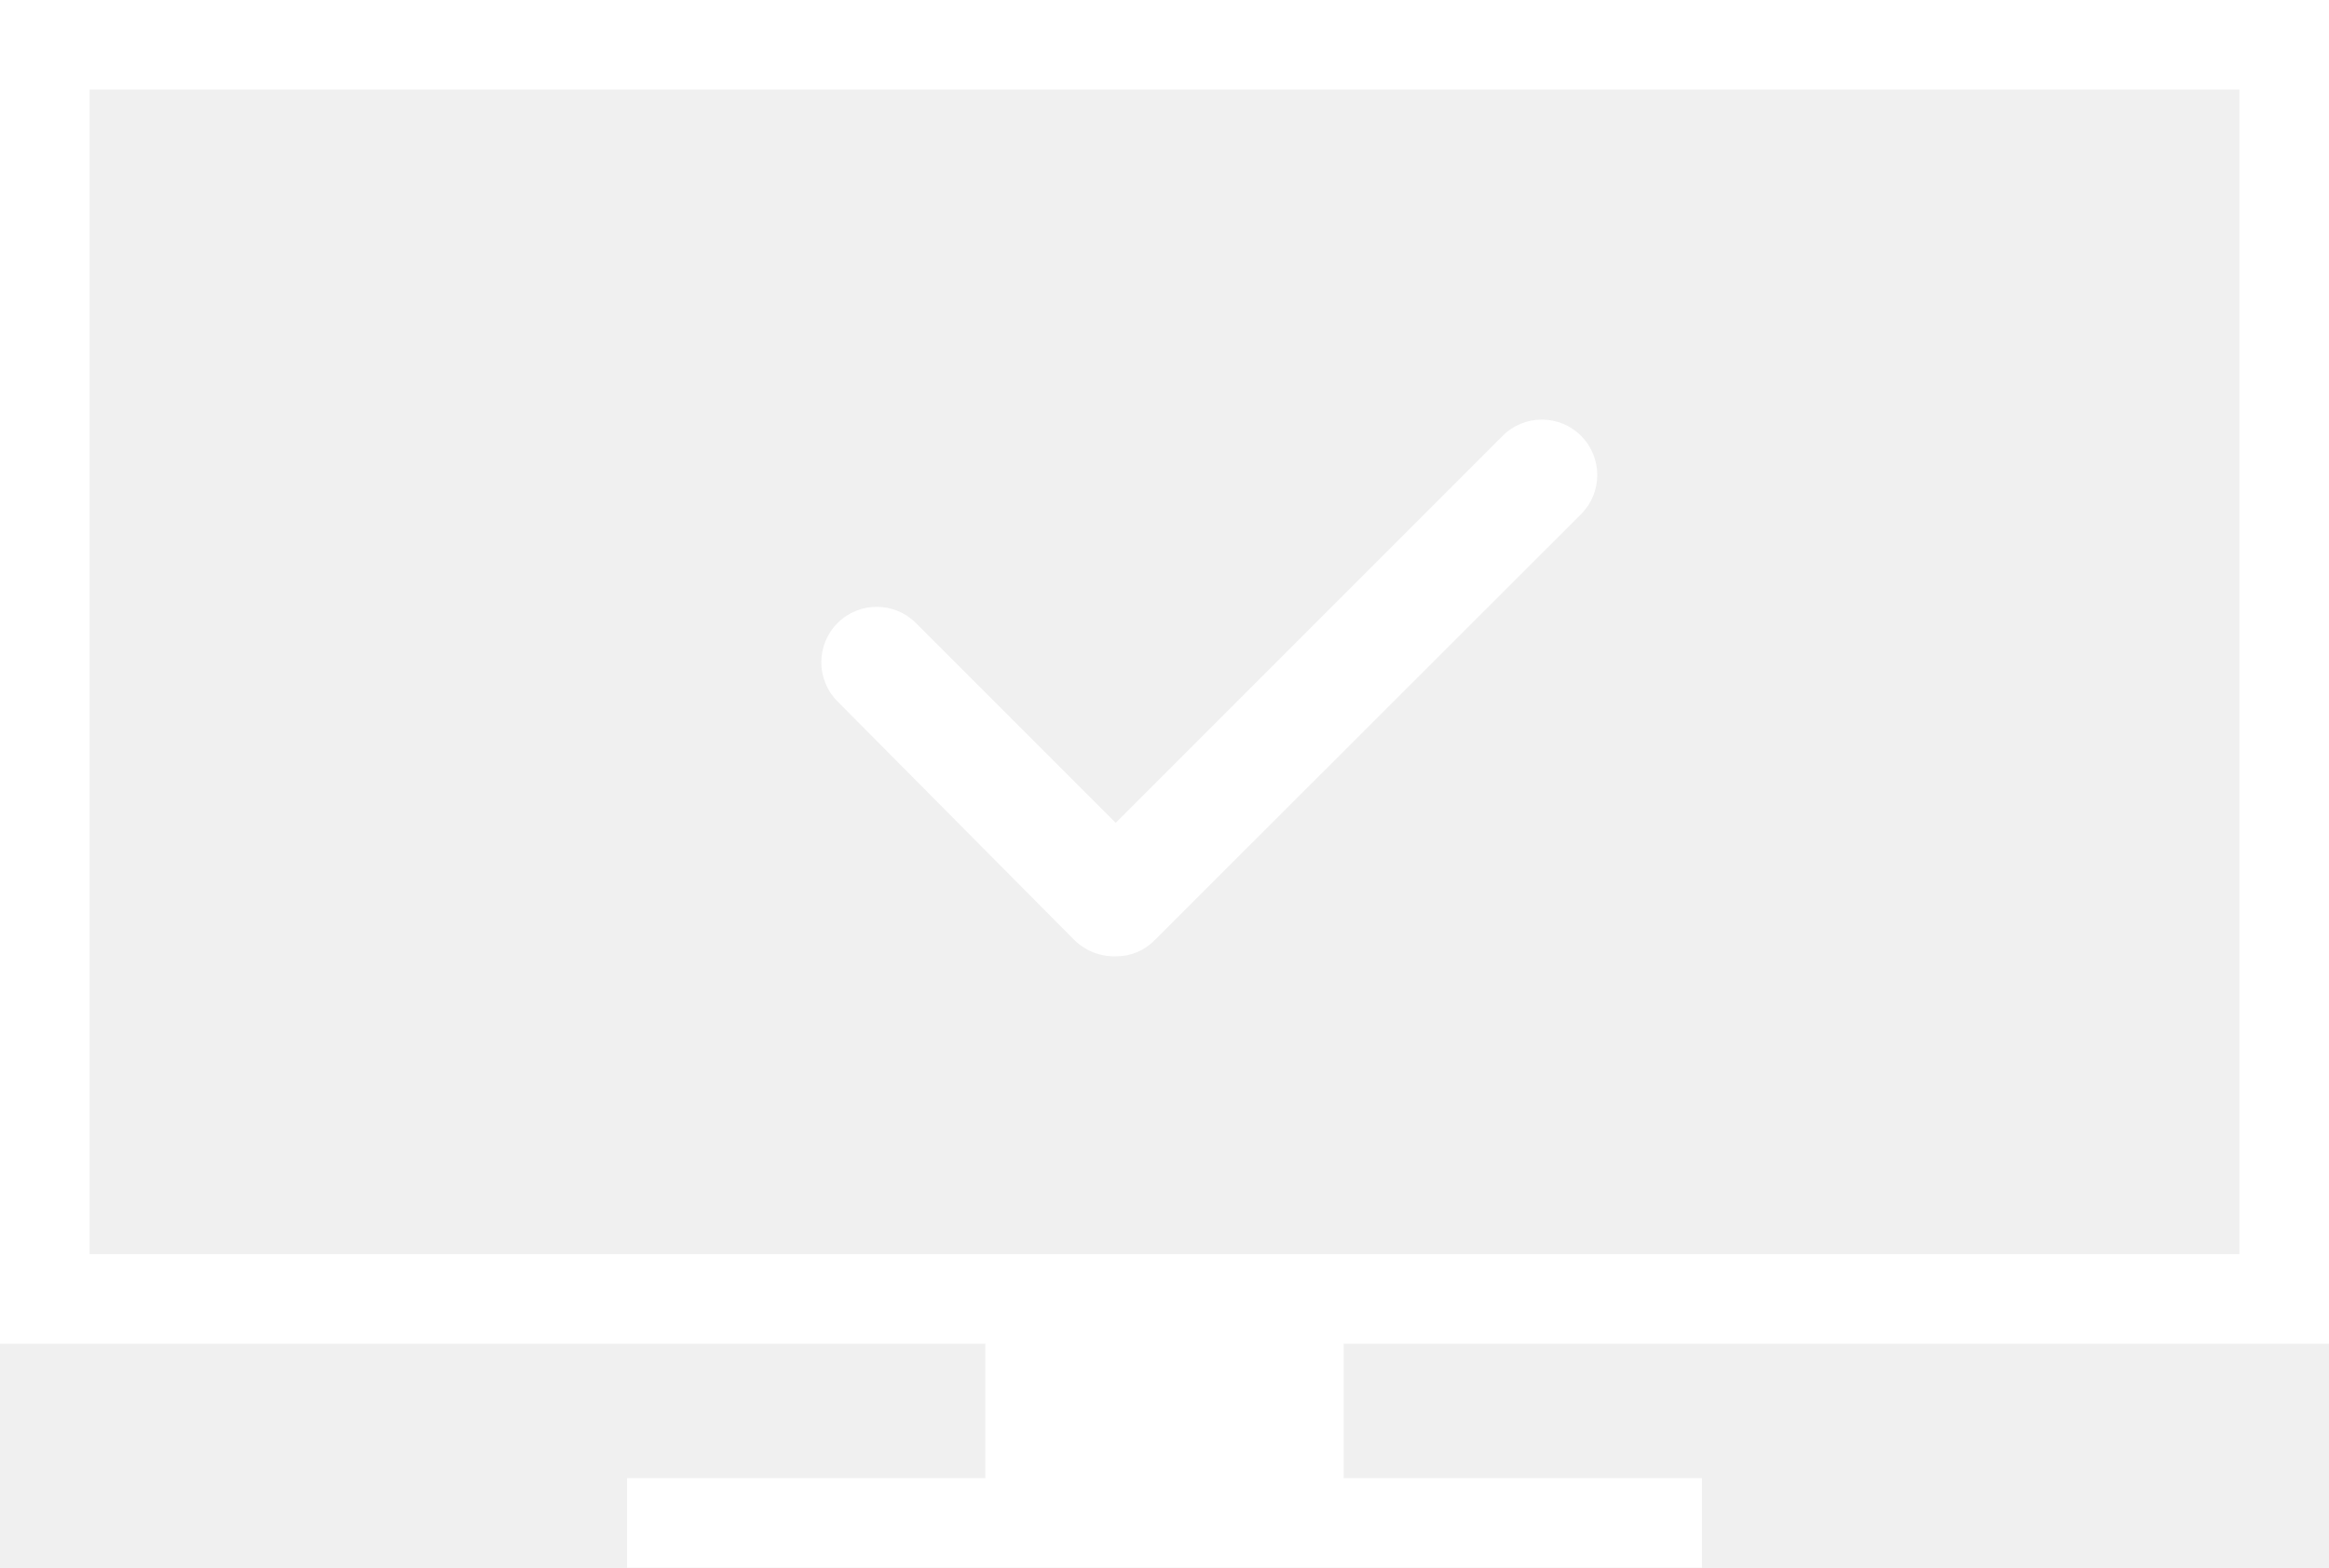
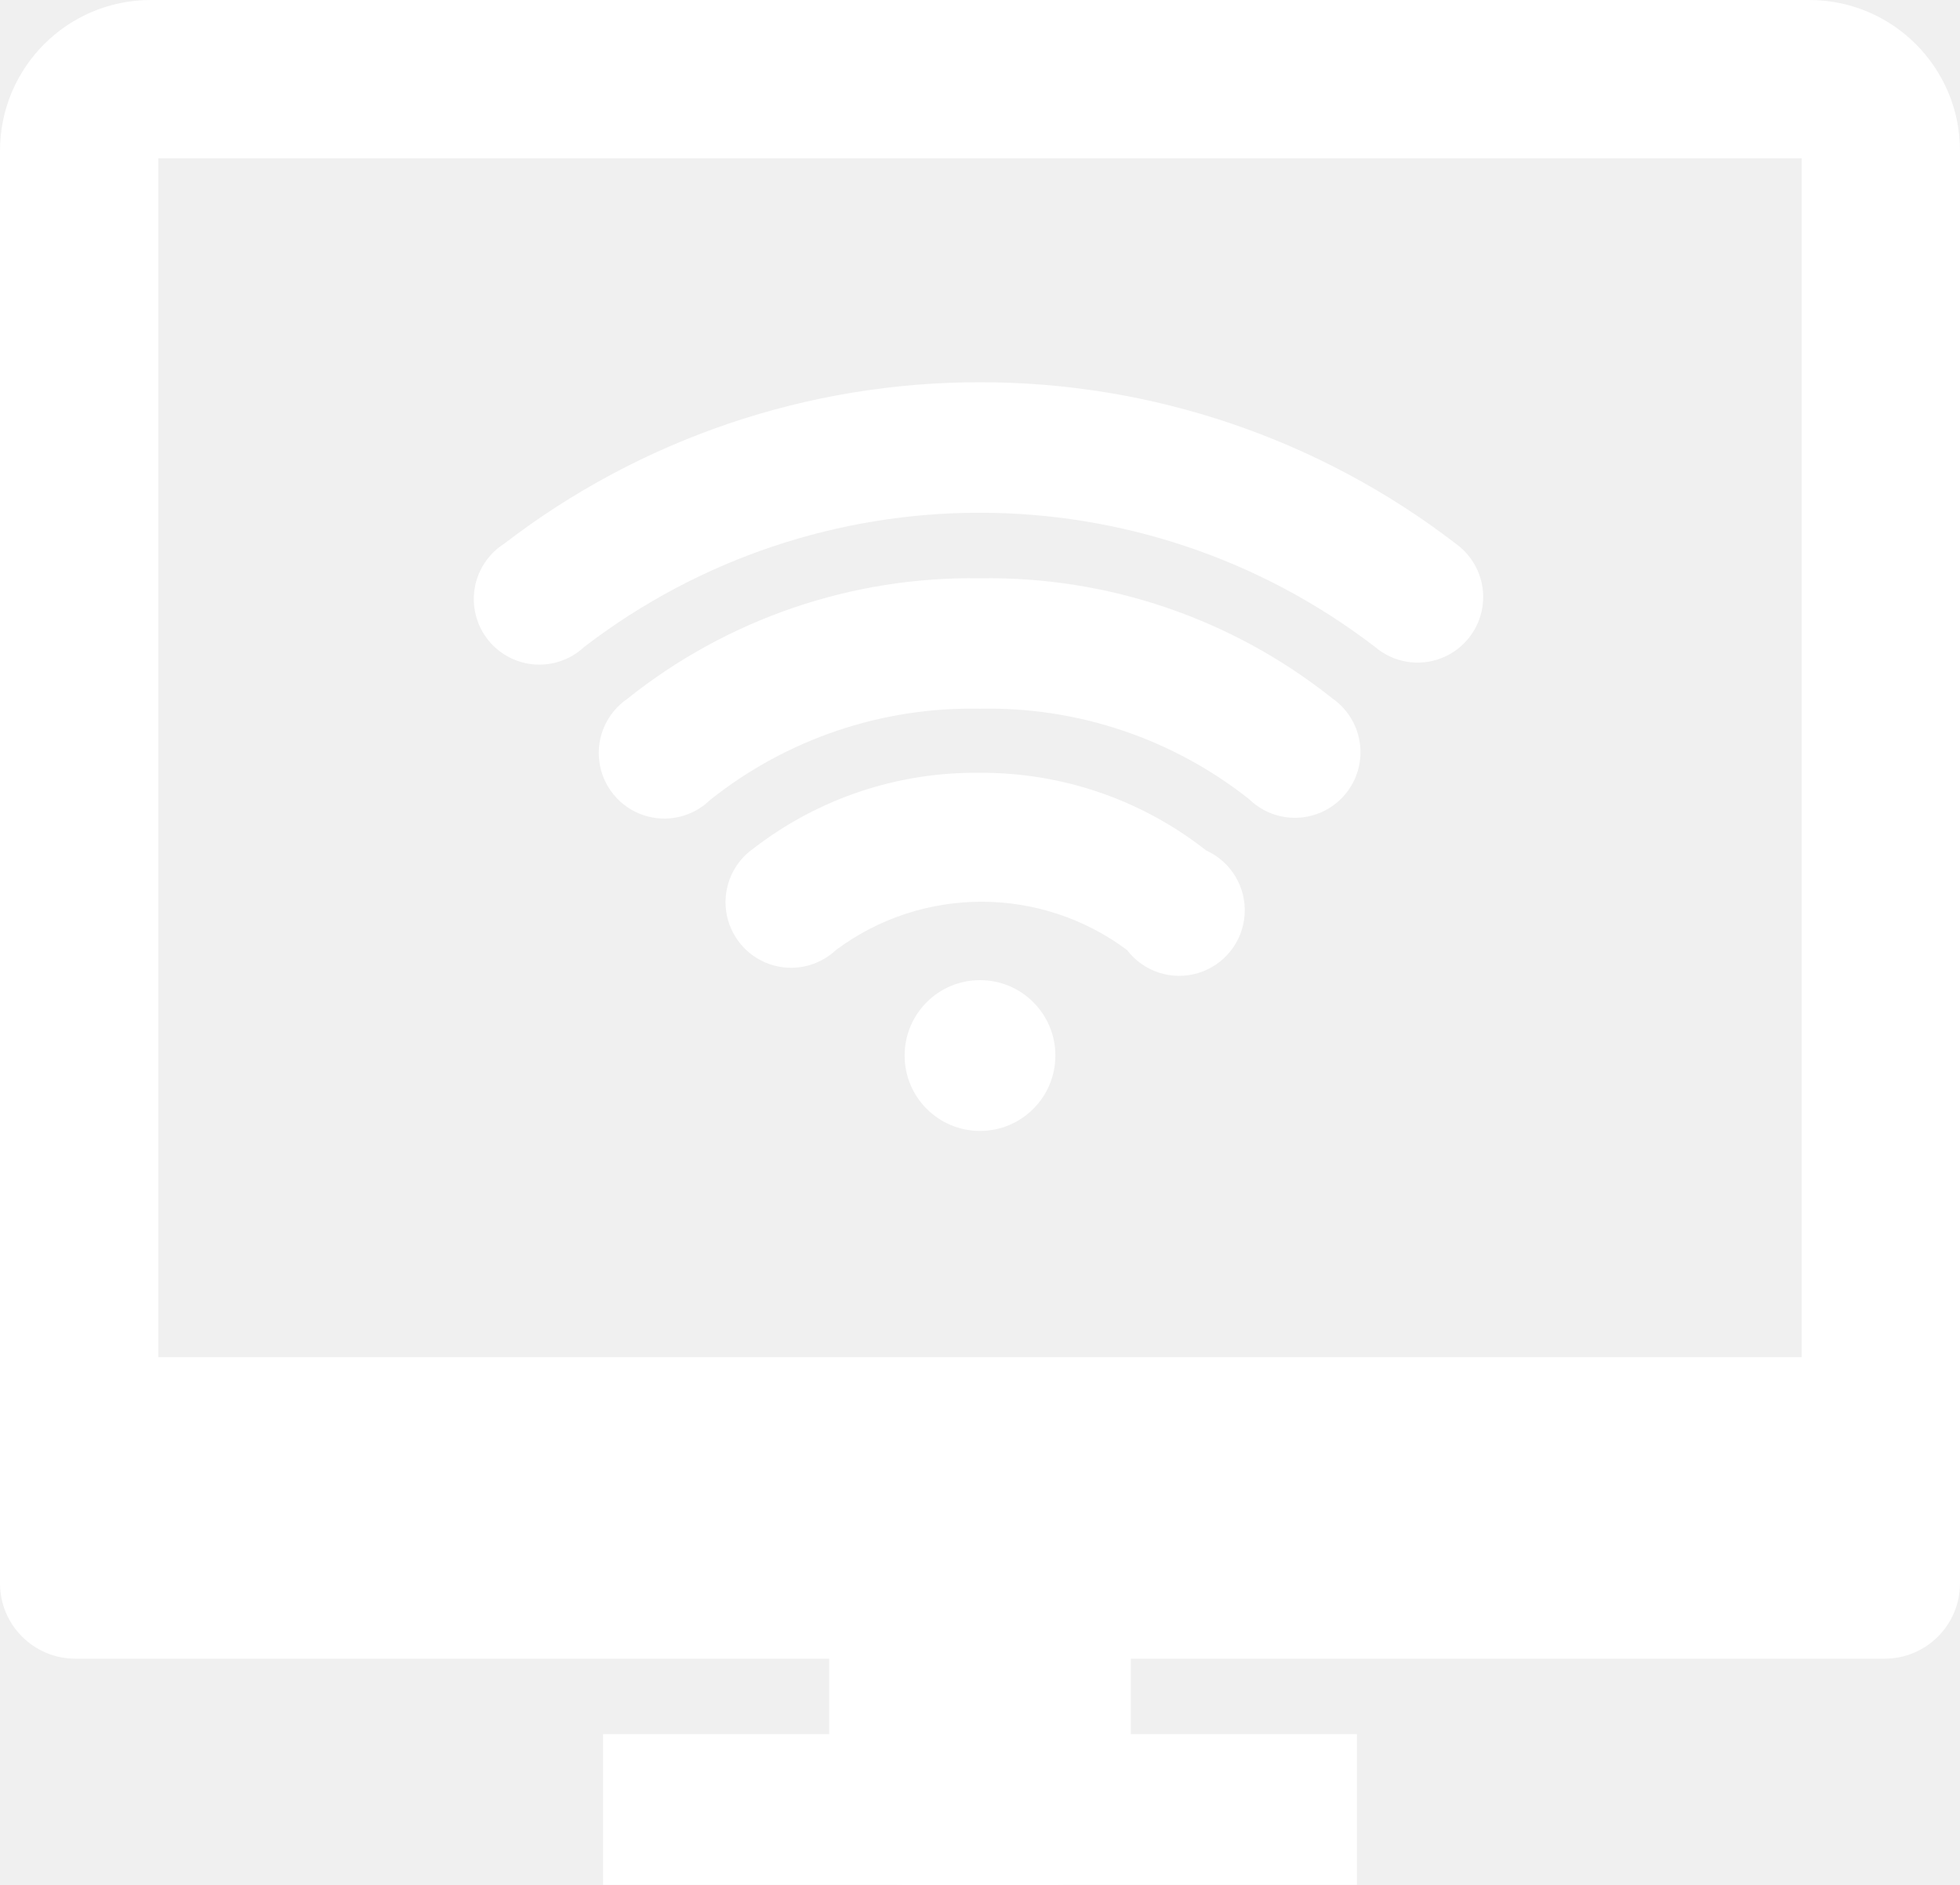
- <svg xmlns="http://www.w3.org/2000/svg" viewBox="0 0 52 35">
+ <svg xmlns="http://www.w3.org/2000/svg" viewBox="0 0 26 25">
  <defs>
    <style>.a{fill:#fff;}</style>
  </defs>
-   <path class="a" d="M52,30V0H0V30H22v3H14v2H38V33H30V30ZM2,28V2H50V28Z" />
-   <path class="a" d="M24.92,21.35A1.27,1.27,0,0,1,24,21L18.7,15.66a1.23,1.23,0,0,1,1.75-1.75l4.46,4.46,8.64-8.64a1.23,1.23,0,1,1,1.75,1.75L25.77,21A1.19,1.19,0,0,1,24.92,21.35Z" />
+   <path class="a" d="M13,5.07A10.34,10.34,0,0,0,6.69,7.21.87.87,0,1,0,7.75,8.58a8.62,8.62,0,0,1,10.49,0,.87.87,0,1,0,1.07-1.37A10.34,10.34,0,0,0,13,5.07Zm0,2.6a7.31,7.31,0,0,0-4.68,1.6.87.87,0,1,0,1.1,1.34A5.56,5.56,0,0,1,13,9.4a5.56,5.56,0,0,1,3.57,1.2.87.87,0,1,0,1.1-1.34A7.31,7.31,0,0,0,13,7.67Zm0,2.58a4.81,4.81,0,0,0-3,1,.87.87,0,1,0,1.09,1.35,3.23,3.23,0,0,1,3.86,0A.87.87,0,1,0,16,11.28,4.81,4.81,0,0,0,13,10.25ZM13,13a1,1,0,0,0-1,1,1,1,0,1,0,1-1Z" />
+   <path class="a" d="M23.9,2.1V18.9H2.1V2.1H23.9M24,0H2A2,2,0,0,0,0,2V19a2,2,0,0,0,2,2H24a2,2,0,0,0,2-2V2a2,2,0,0,0-2-2Z" />
+   <rect class="a" x="11" y="21" width="4" height="4" rx="1" ry="1" />
+   <path class="a" d="M0,18H26a0,0,0,0,1,0,0v3a1,1,0,0,1-1,1H1a1,1,0,0,1-1-1V18A0,0,0,0,1,0,18Z" />
+   <rect class="a" x="8" y="23" width="10" height="2" />
</svg>
